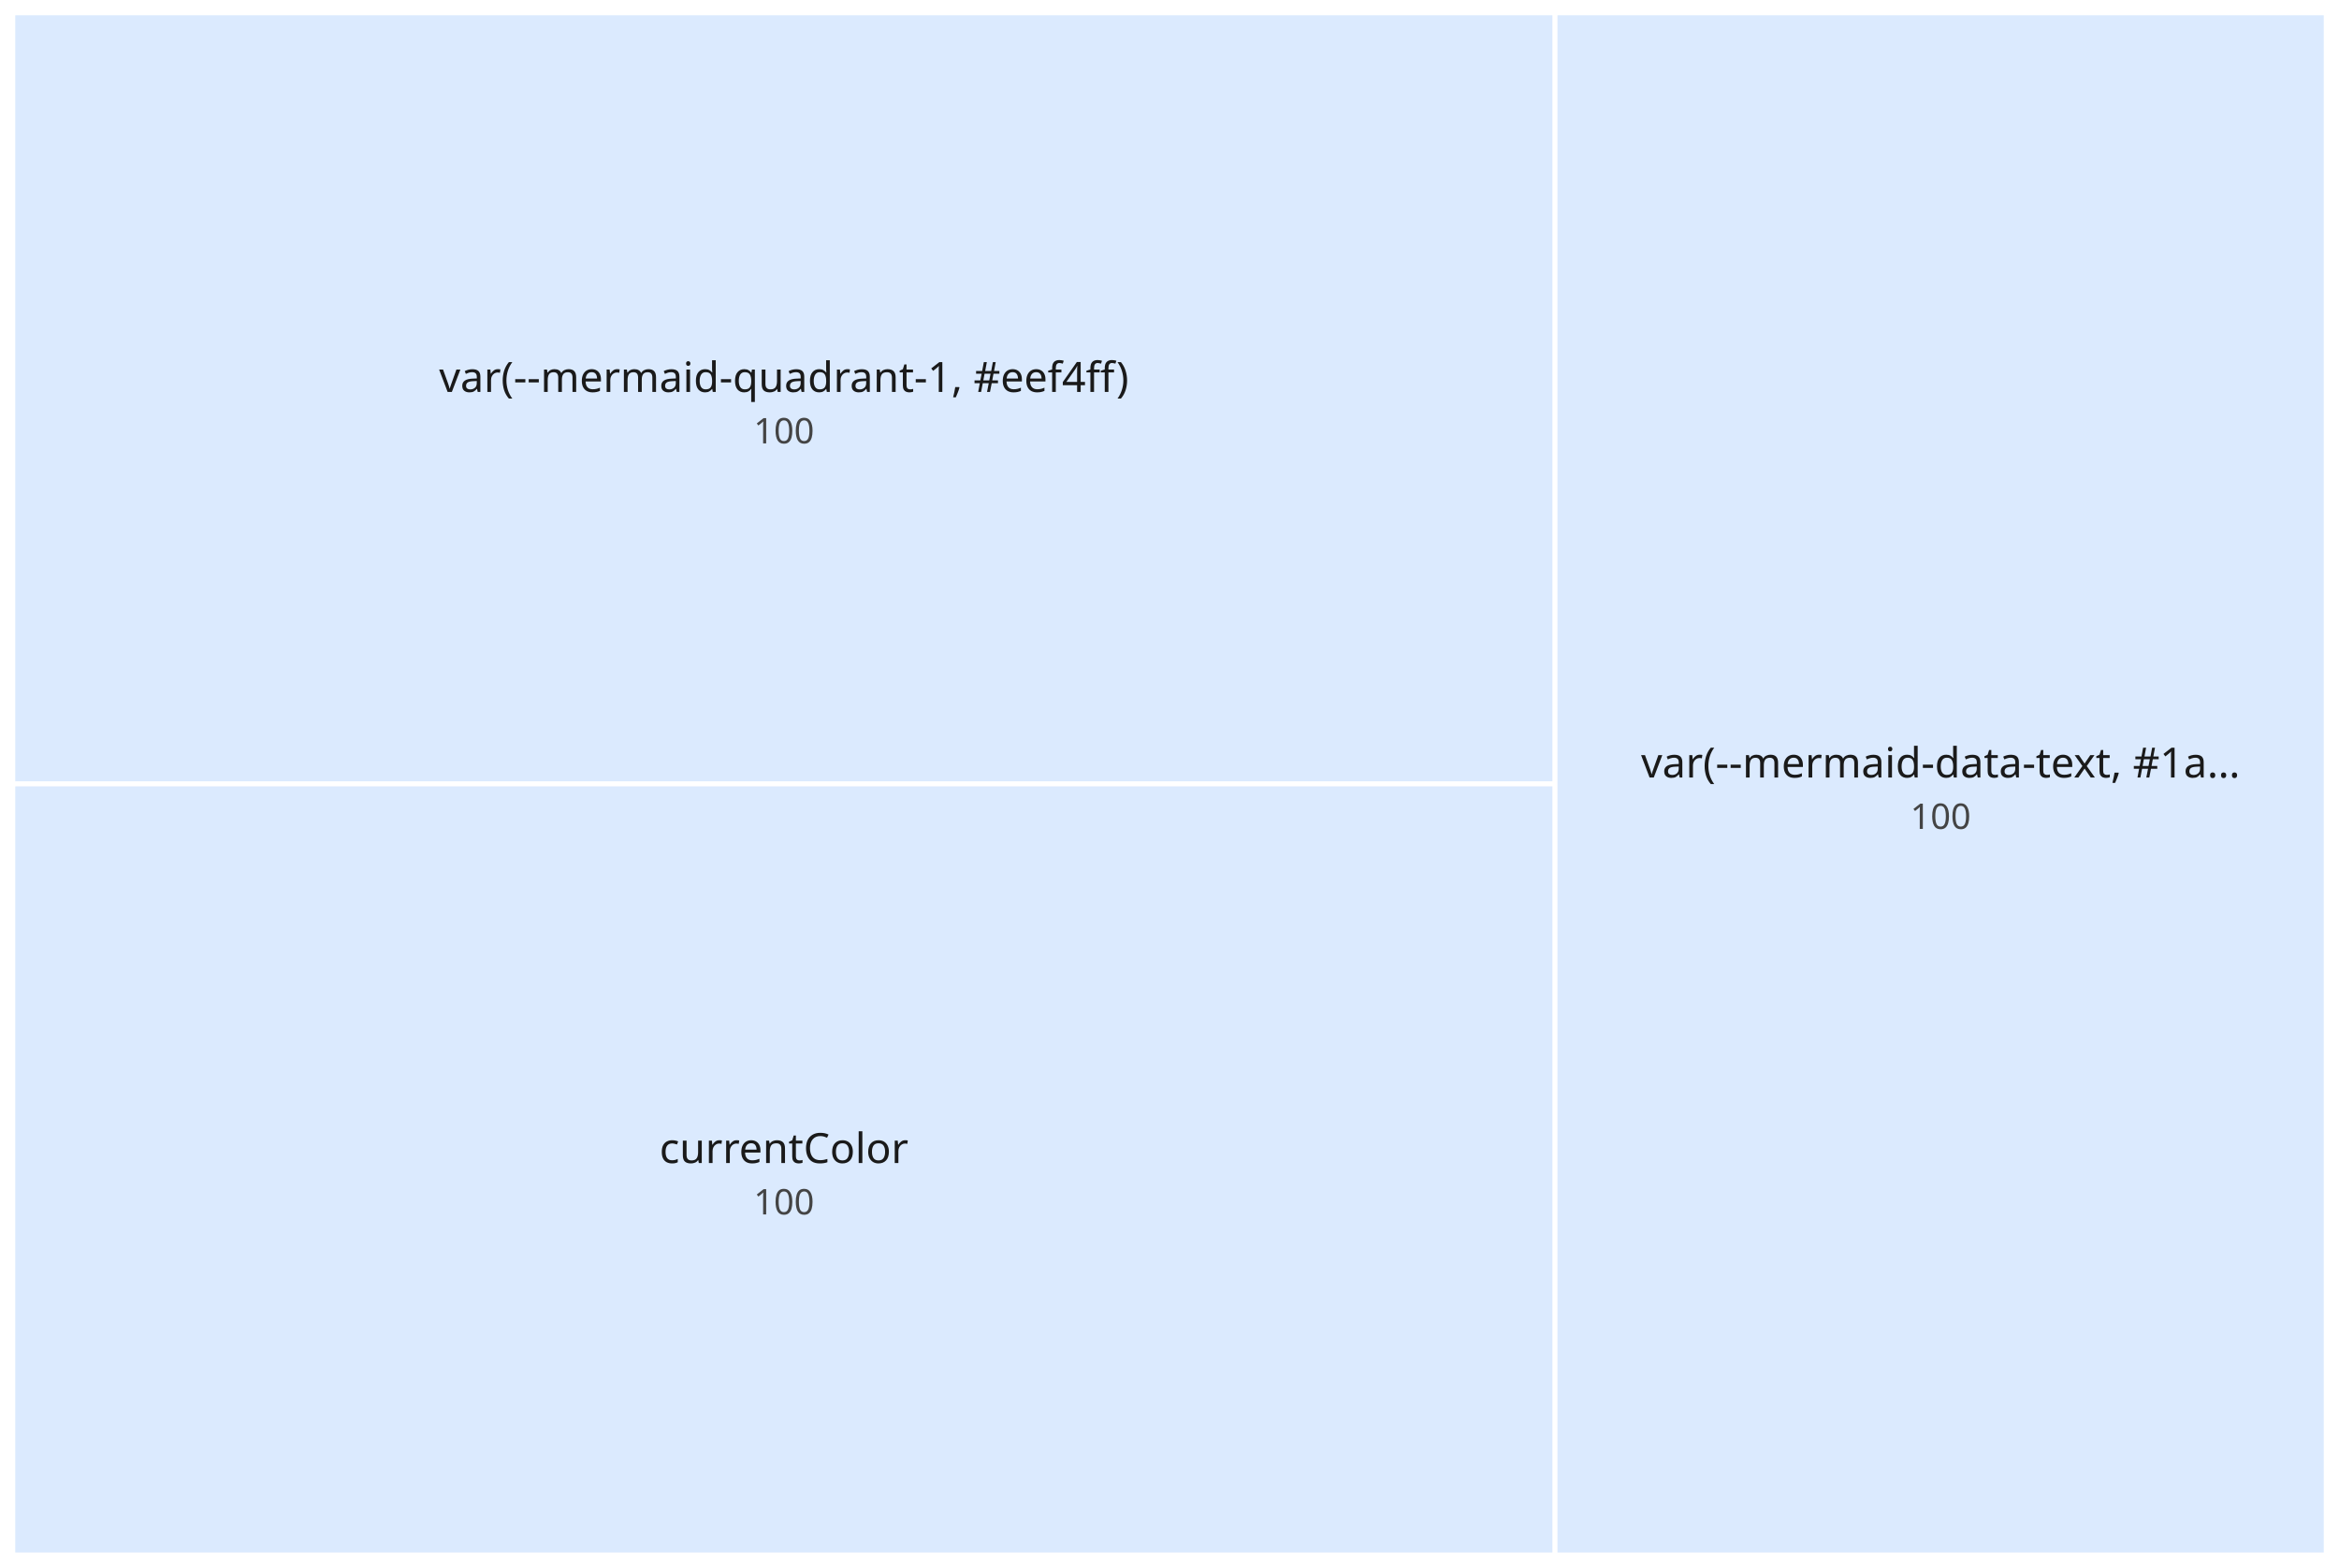
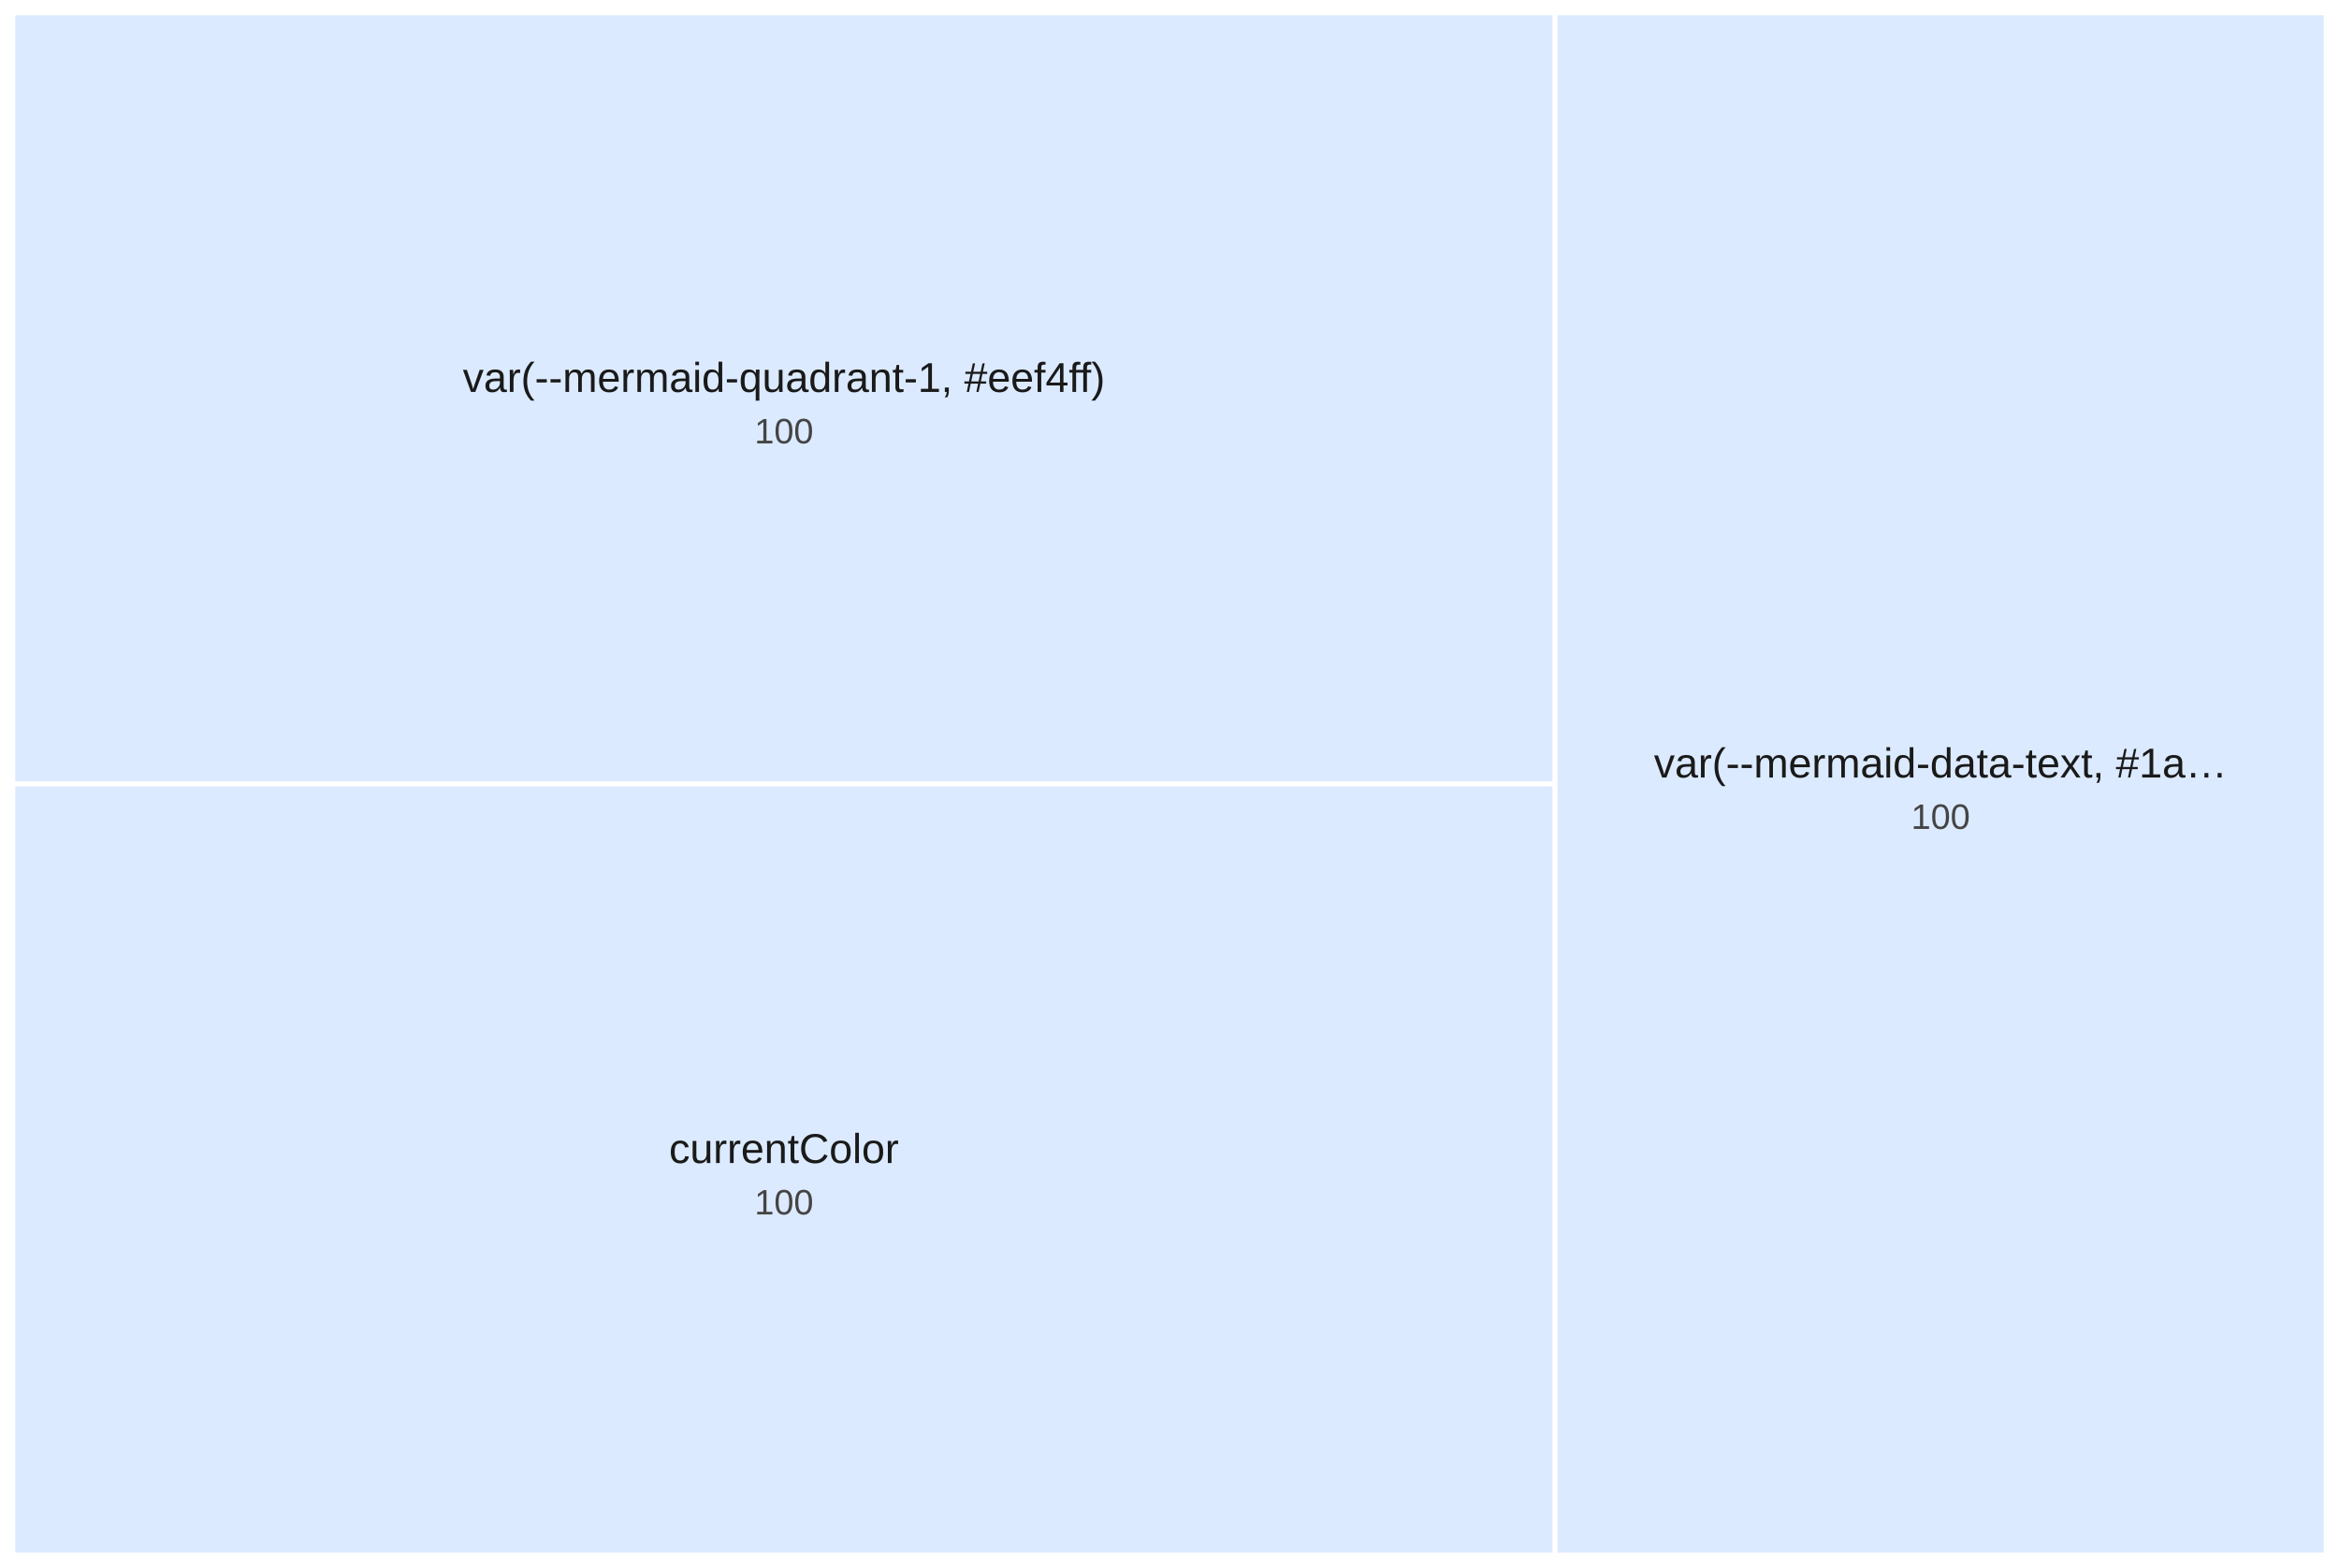
- <svg xmlns="http://www.w3.org/2000/svg" viewBox="0 0 728 488" width="728" height="488" style="font-family:sans-serif;font-size:13px">
+ <svg xmlns="http://www.w3.org/2000/svg" viewBox="0 0 728 488" width="728" height="488" style="font-family:Arial, Helvetica, sans-serif;font-size:13px">
  <rect x="4.0" y="4.0" width="480.0" height="240.0" fill="#dbeafe" stroke="var(--surface, #fff)" stroke-width="1.5" />
  <svg x="5.000" y="5.000" width="478.000" height="238.000" viewBox="5.000 5.000 478.000 238.000" overflow="hidden" style="overflow:hidden;max-width:none;width:478.000px;height:238.000px">
    <text x="244.0" y="122.0" text-anchor="middle" fill="var(--mermaid-data-text, #1a1a1a)">var(--mermaid-quadrant-1, #eef4ff)</text>
    <text x="244.0" y="138.0" text-anchor="middle" font-size="11" fill="var(--mermaid-data-text-muted, #444)">100</text>
  </svg>
  <rect x="4.0" y="244.0" width="480.0" height="240.0" fill="#dbeafe" stroke="var(--surface, #fff)" stroke-width="1.5" />
  <svg x="5.000" y="245.000" width="478.000" height="238.000" viewBox="5.000 245.000 478.000 238.000" overflow="hidden" style="overflow:hidden;max-width:none;width:478.000px;height:238.000px">
    <text x="244.0" y="362.0" text-anchor="middle" fill="var(--mermaid-data-text, #1a1a1a)">currentColor</text>
    <text x="244.0" y="378.0" text-anchor="middle" font-size="11" fill="var(--mermaid-data-text-muted, #444)">100</text>
  </svg>
  <rect x="484.0" y="4.0" width="240.0" height="480.0" fill="#dbeafe" stroke="var(--surface, #fff)" stroke-width="1.5" />
  <svg x="485.000" y="5.000" width="238.000" height="478.000" viewBox="485.000 5.000 238.000 478.000" overflow="hidden" style="overflow:hidden;max-width:none;width:238.000px;height:478.000px">
    <text x="604.0" y="242.0" text-anchor="middle" fill="var(--mermaid-data-text, #1a1a1a)">var(--mermaid-data-text, #1a…</text>
    <text x="604.0" y="258.0" text-anchor="middle" font-size="11" fill="var(--mermaid-data-text-muted, #444)">100</text>
  </svg>
</svg>
